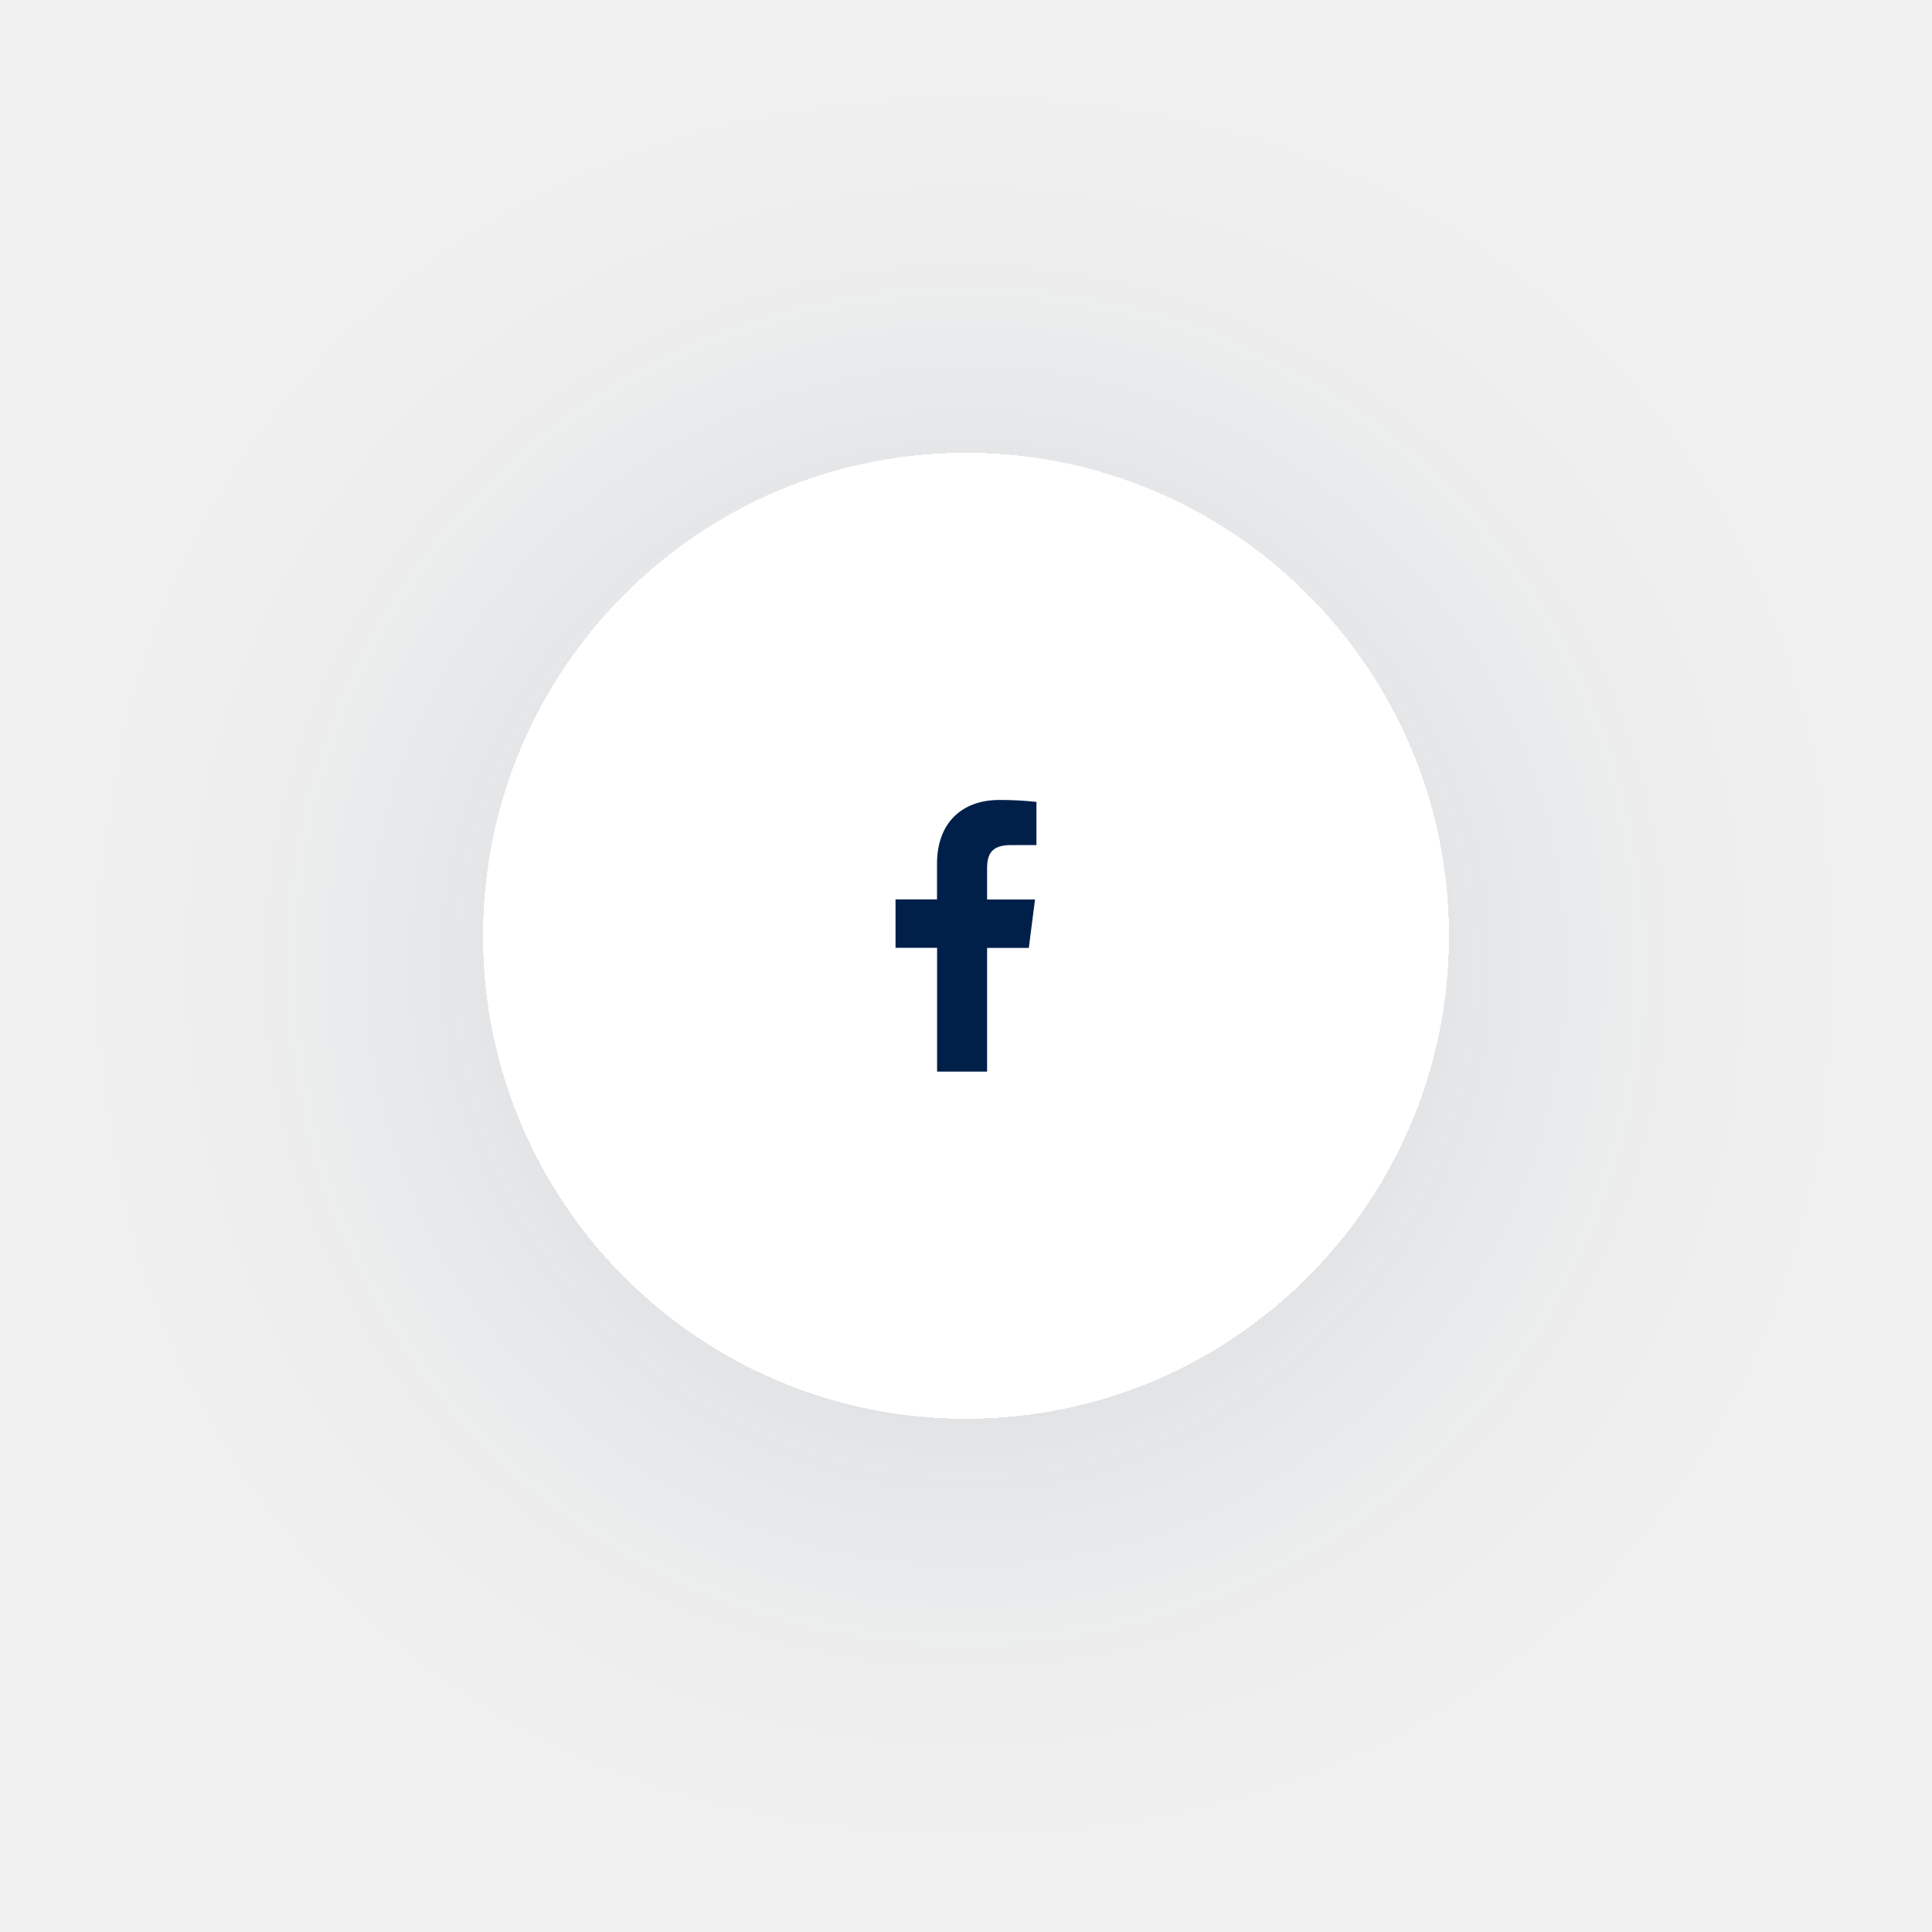
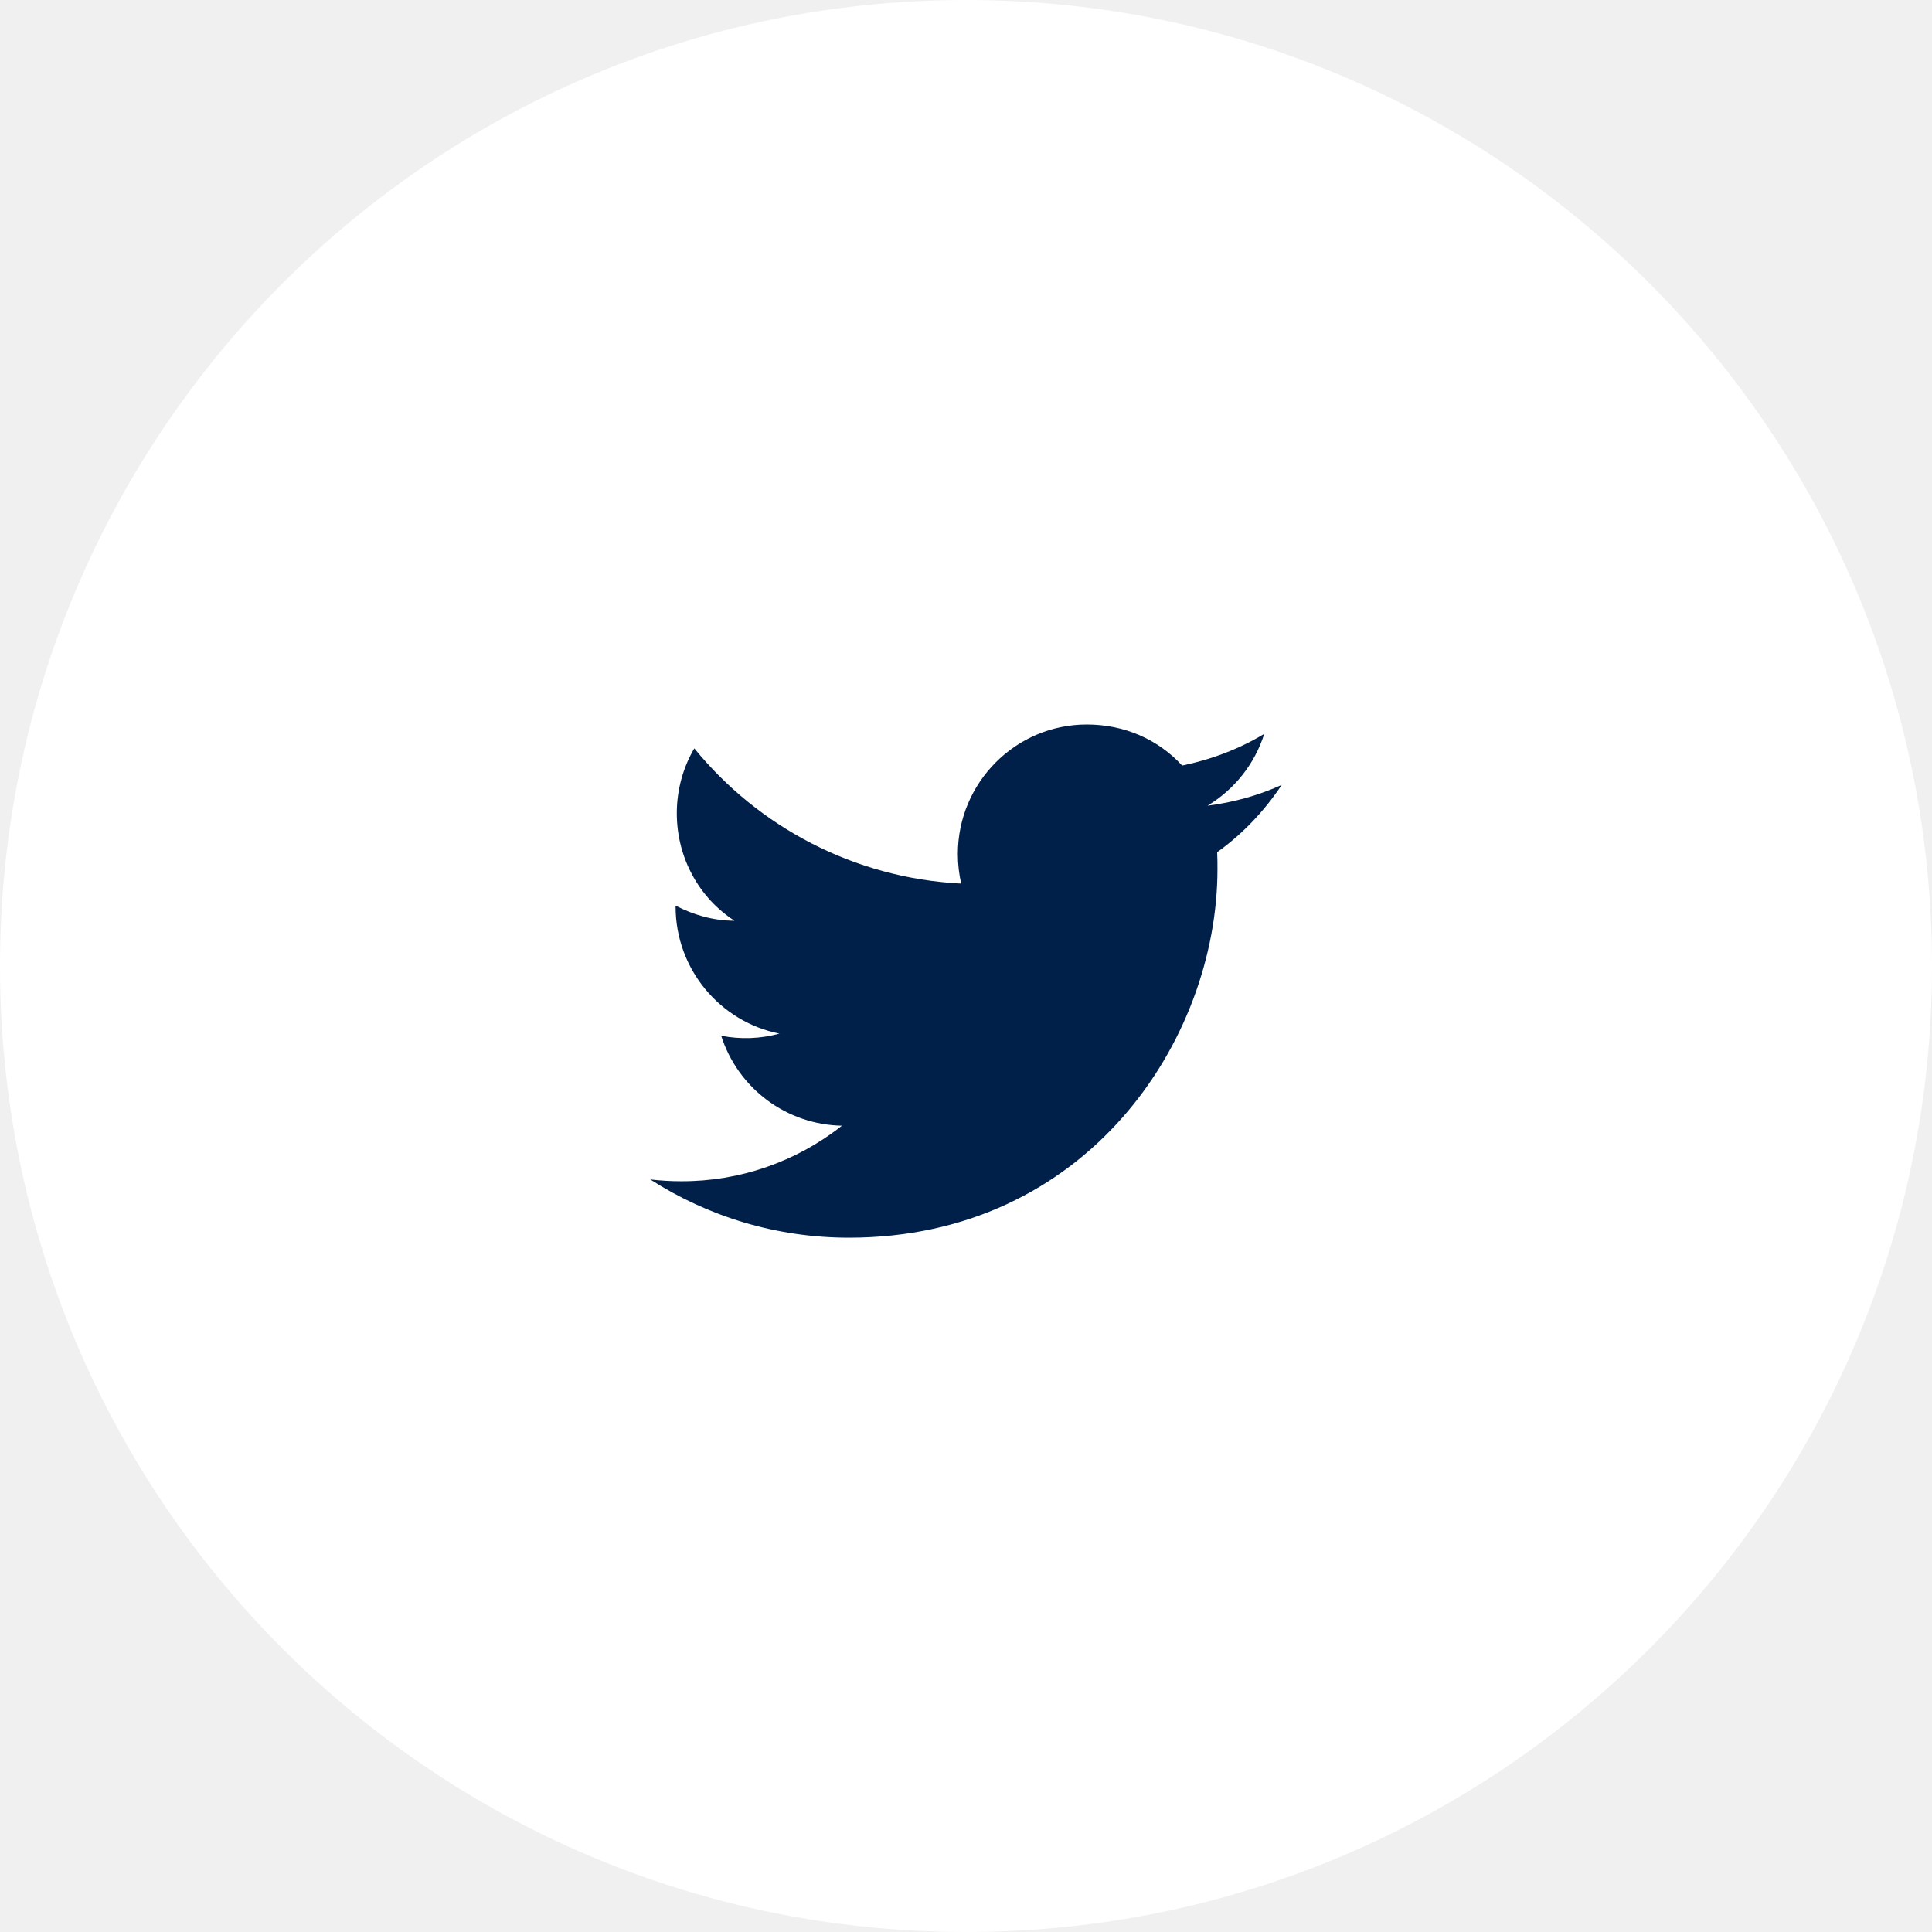
- <svg xmlns="http://www.w3.org/2000/svg" width="128" height="128" viewBox="0 0 128 128" fill="none">
-   <g filter="url(#filter0_d_706_4037)">
-     <rect x="32" y="30" width="64" height="64" rx="32" fill="white" shape-rendering="crispEdges" />
-     <path d="M65.397 70.997V62.801H68.162L68.573 59.592H65.397V57.548C65.397 56.622 65.655 55.988 66.984 55.988H68.668V53.127C67.849 53.039 67.025 52.997 66.201 53C63.757 53 62.079 54.492 62.079 57.231V59.586H59.332V62.795H62.085V70.997H65.397Z" fill="#002049" />
-   </g>
-   <defs>
-     <filter id="filter0_d_706_4037" x="0" y="0" width="128" height="128" filterUnits="userSpaceOnUse" color-interpolation-filters="sRGB">
-       <feFlood flood-opacity="0" result="BackgroundImageFix" />
-       <feColorMatrix in="SourceAlpha" type="matrix" values="0 0 0 0 0 0 0 0 0 0 0 0 0 0 0 0 0 0 127 0" result="hardAlpha" />
-       <feOffset dy="2" />
-       <feGaussianBlur stdDeviation="16" />
-       <feComposite in2="hardAlpha" operator="out" />
-       <feColorMatrix type="matrix" values="0 0 0 0 0 0 0 0 0 0.125 0 0 0 0 0.286 0 0 0 0.13 0" />
-       <feBlend mode="normal" in2="BackgroundImageFix" result="effect1_dropShadow_706_4037" />
-       <feBlend mode="normal" in="SourceGraphic" in2="effect1_dropShadow_706_4037" result="shape" />
-     </filter>
-   </defs>
+ <svg xmlns="http://www.w3.org/2000/svg" width="64" height="64" viewBox="0 0 64 64" fill="none">
+   <rect width="64" height="64" rx="32" fill="white" />
+   <path d="M42.46 26C41.69 26.35 40.86 26.58 40 26.69C40.88 26.16 41.56 25.32 41.88 24.31C41.05 24.81 40.13 25.16 39.16 25.36C38.37 24.5 37.26 24 36 24C33.65 24 31.73 25.92 31.73 28.29C31.73 28.63 31.77 28.96 31.84 29.27C28.28 29.09 25.11 27.38 23 24.79C22.63 25.42 22.42 26.16 22.42 26.94C22.42 28.43 23.17 29.75 24.33 30.5C23.62 30.5 22.96 30.3 22.38 30V30.03C22.38 32.11 23.86 33.85 25.82 34.24C25.191 34.412 24.53 34.436 23.89 34.31C24.162 35.163 24.694 35.908 25.411 36.443C26.128 36.977 26.995 37.274 27.89 37.29C26.374 38.49 24.494 39.139 22.56 39.13C22.22 39.13 21.88 39.11 21.54 39.07C23.44 40.29 25.7 41 28.12 41C36 41 40.33 34.46 40.33 28.79C40.33 28.6 40.33 28.42 40.32 28.23C41.16 27.63 41.88 26.87 42.46 26Z" fill="#002049" />
</svg>
